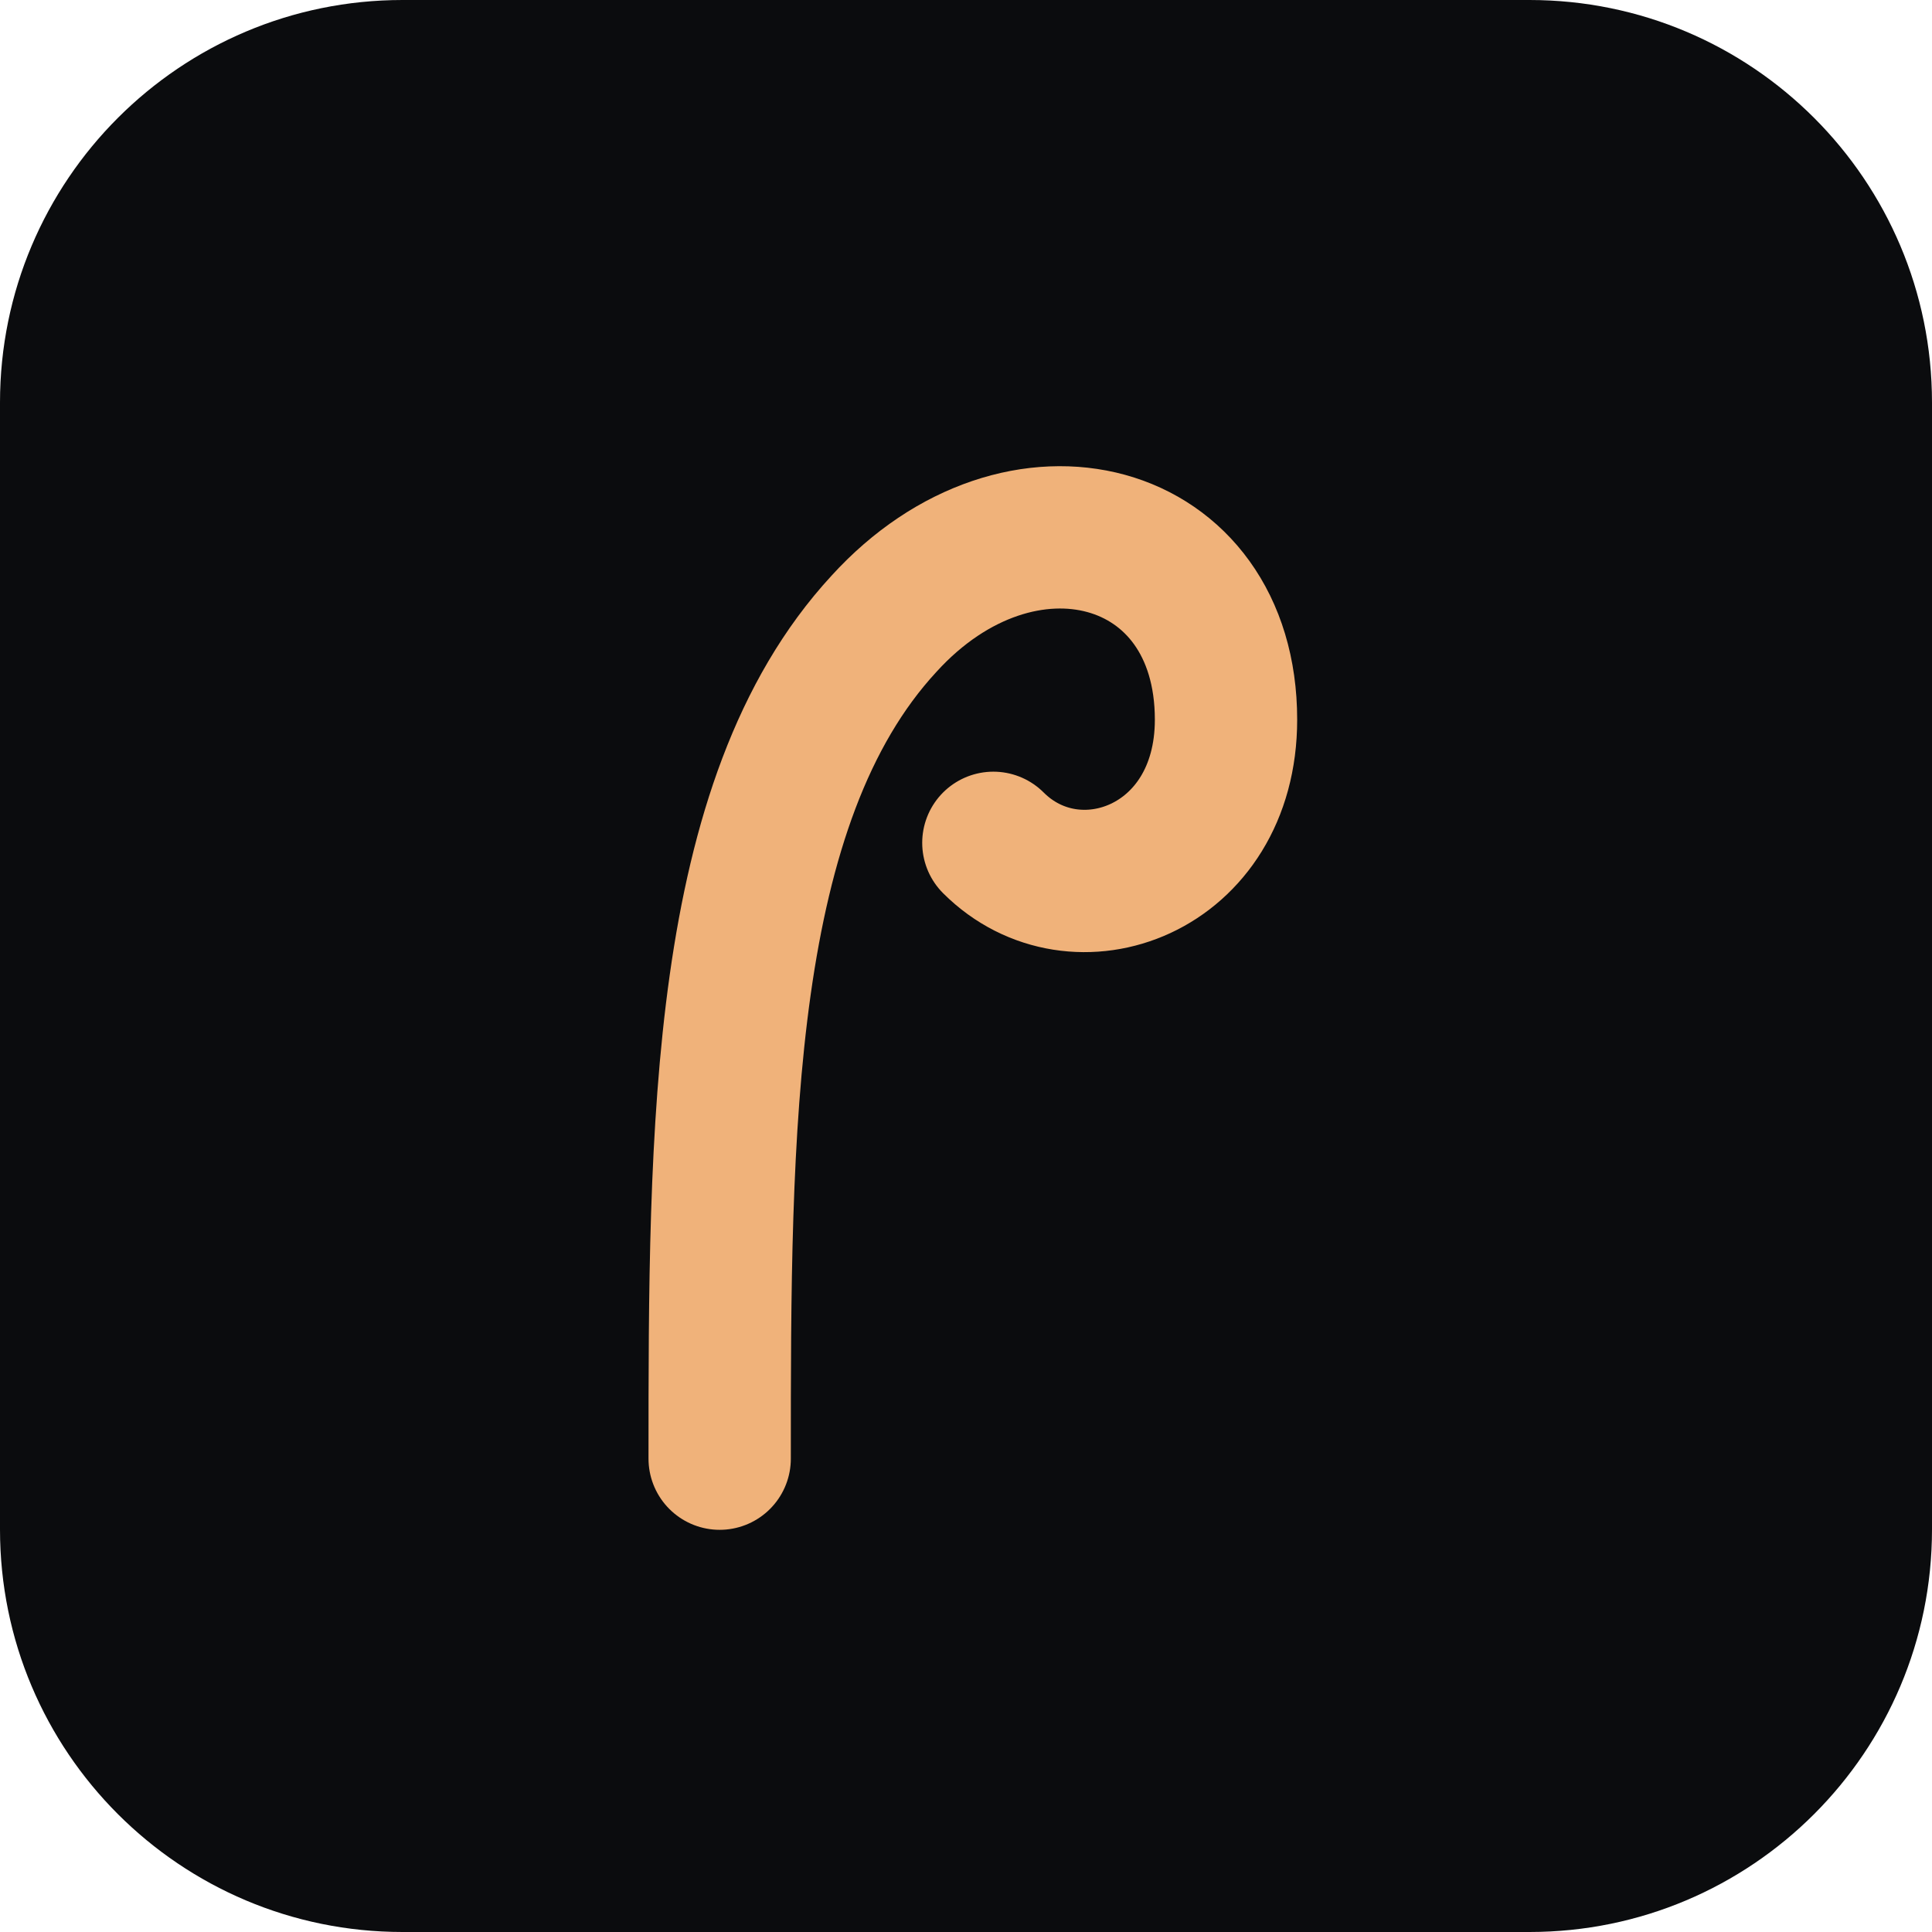
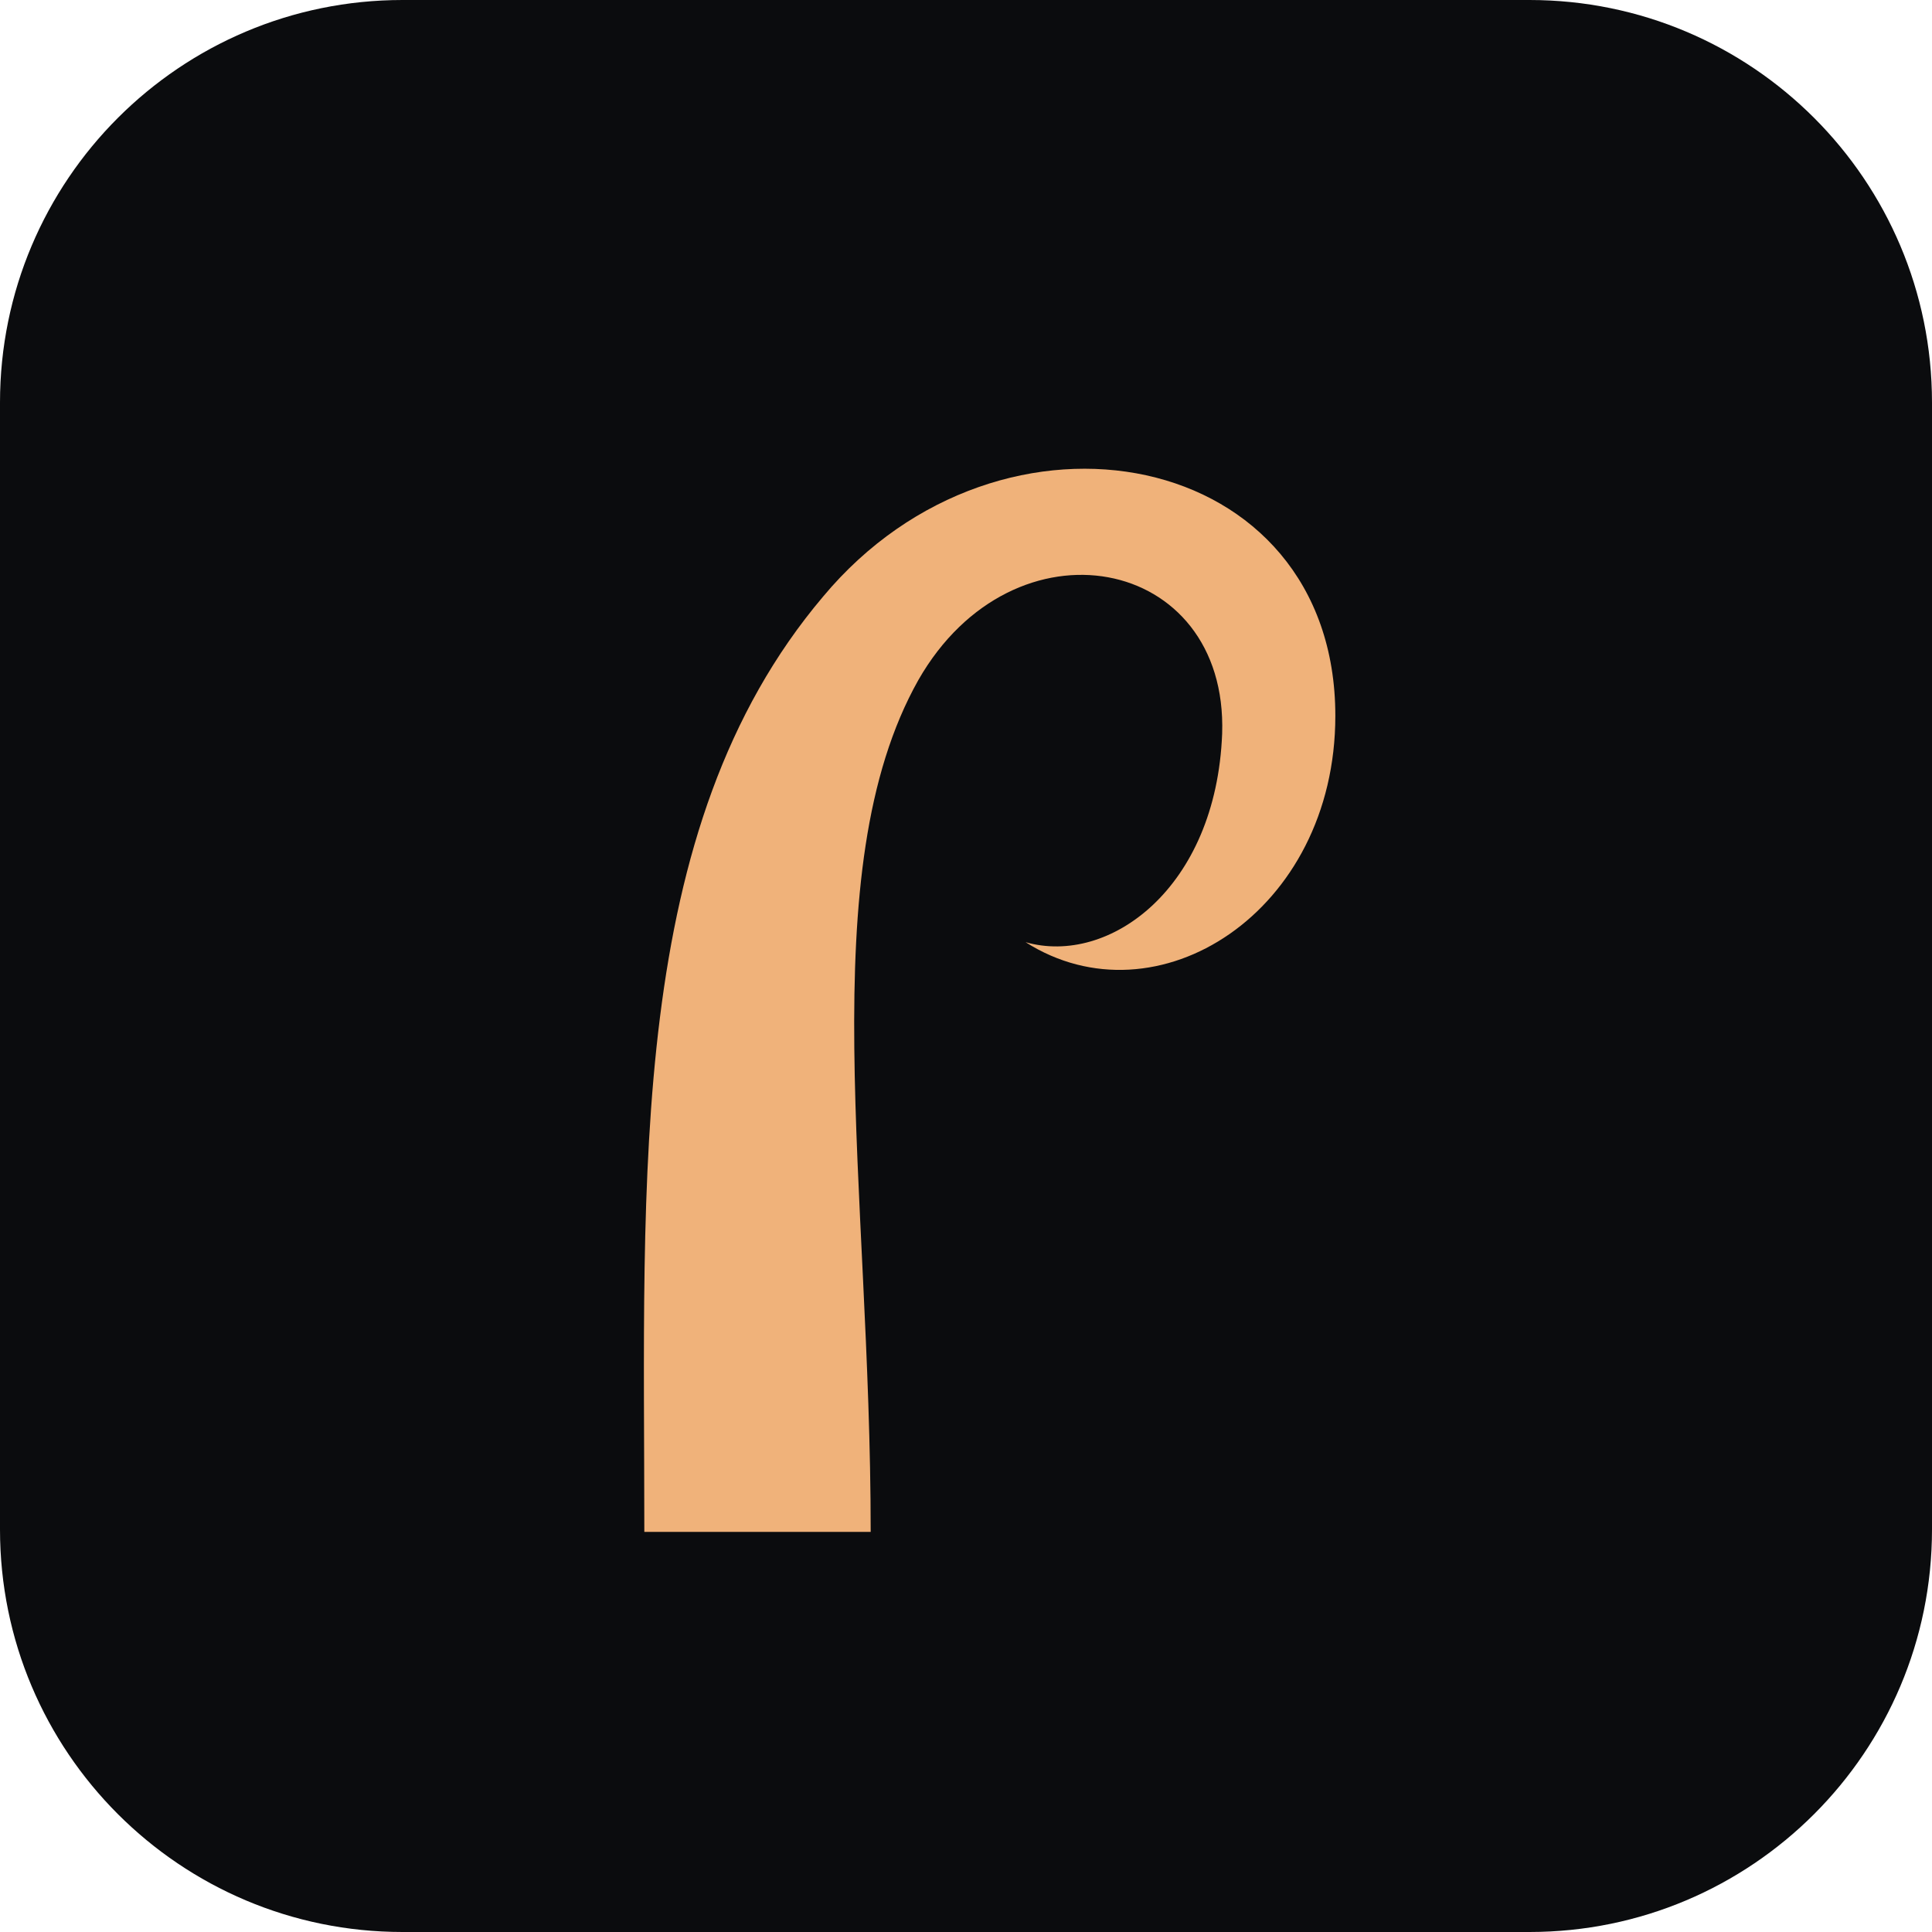
<svg xmlns="http://www.w3.org/2000/svg" viewBox="0 0 48 48" width="48" height="48">
  <rect width="48" height="48" rx="10" fill="#0B0C0E" />
-   <g transform="translate(24 24) scale(0.68) translate(-24 -24)">
-     <path d="M15 42C15 30 15 18 21 11.5 26 6 33.5 8 33.5 15 33.5 20.5 28 22.5 25 19.5" fill="none" stroke="#F0B27A" stroke-width="5.2" stroke-linecap="round" />
+   <g transform="translate(24 24) scale(0.74) translate(-24 -24)">
+     <path fill="#F0B27A" d="M13.2 43C13.2 31 12.6 19.4 19.2 11.6 25.2 4.4 36.4 6.6 36.4 15.6 36.4 22.2 30.4 26 26 23.2 28.8 24 32.4 21.4 32.6 16.2 32.8 10.2 25.6 8.8 22.4 14.4 18.8 20.8 20.8 31.4 20.8 43Z" />
  </g>
</svg>
